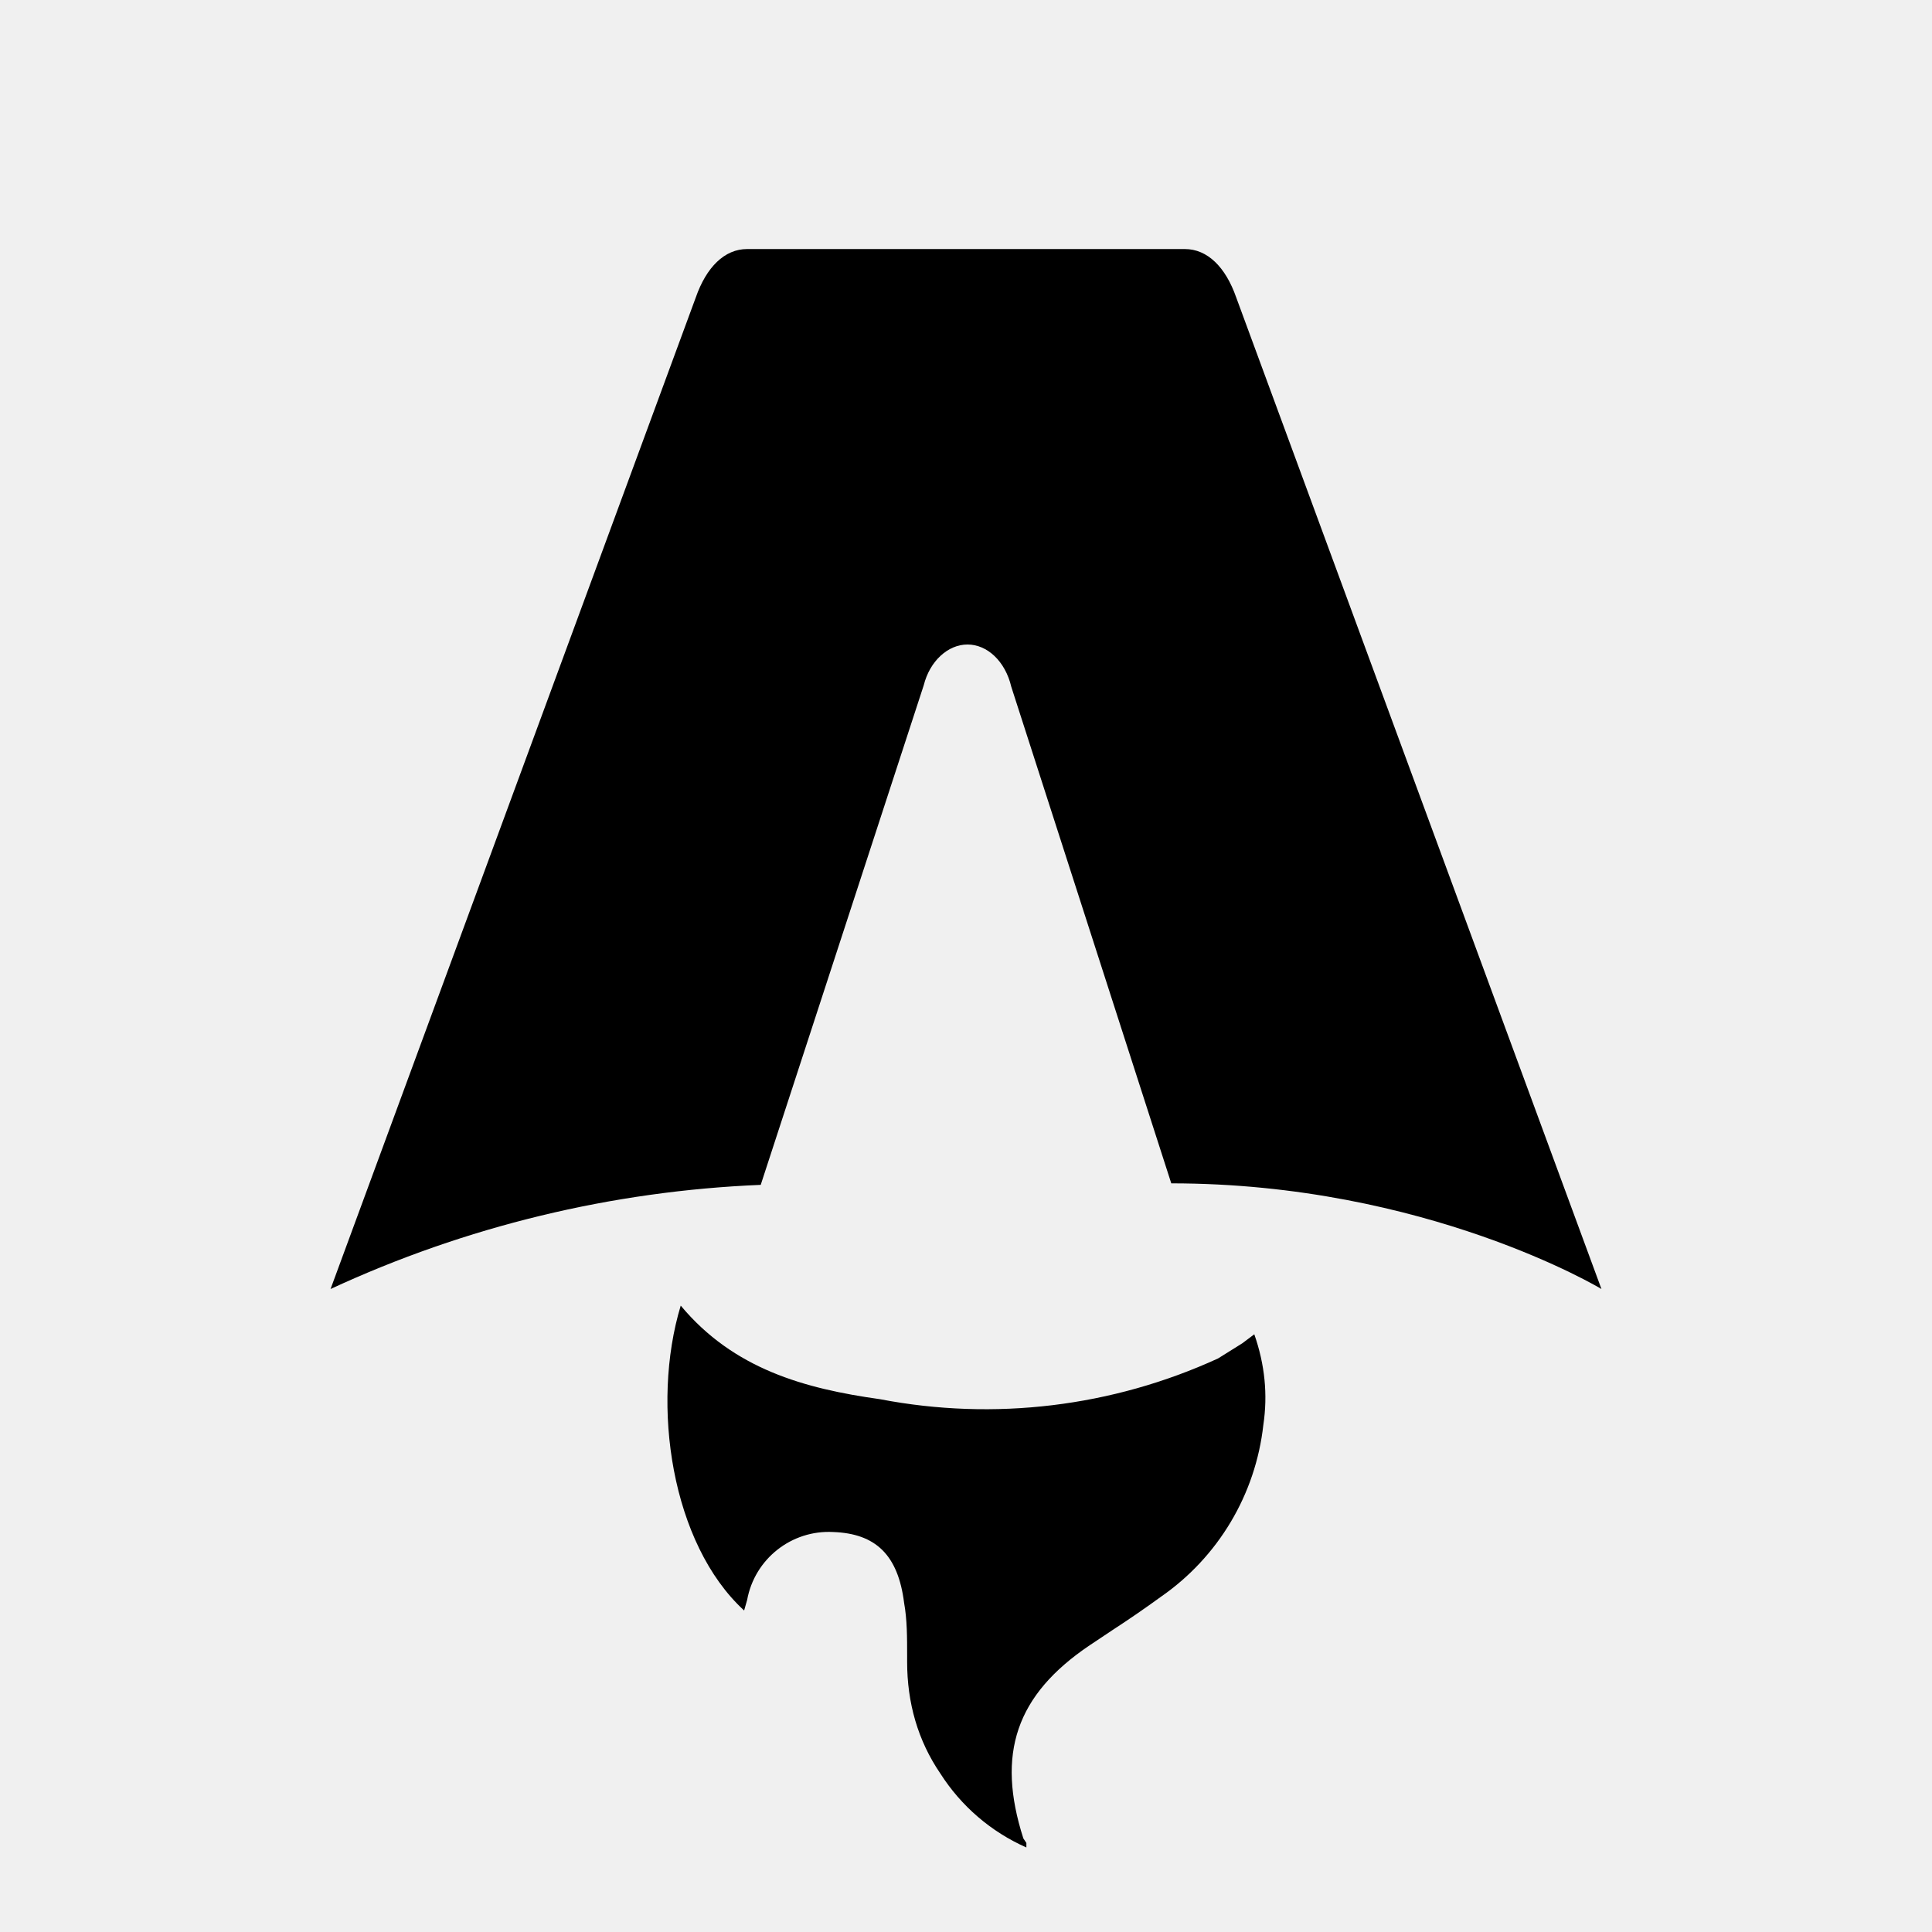
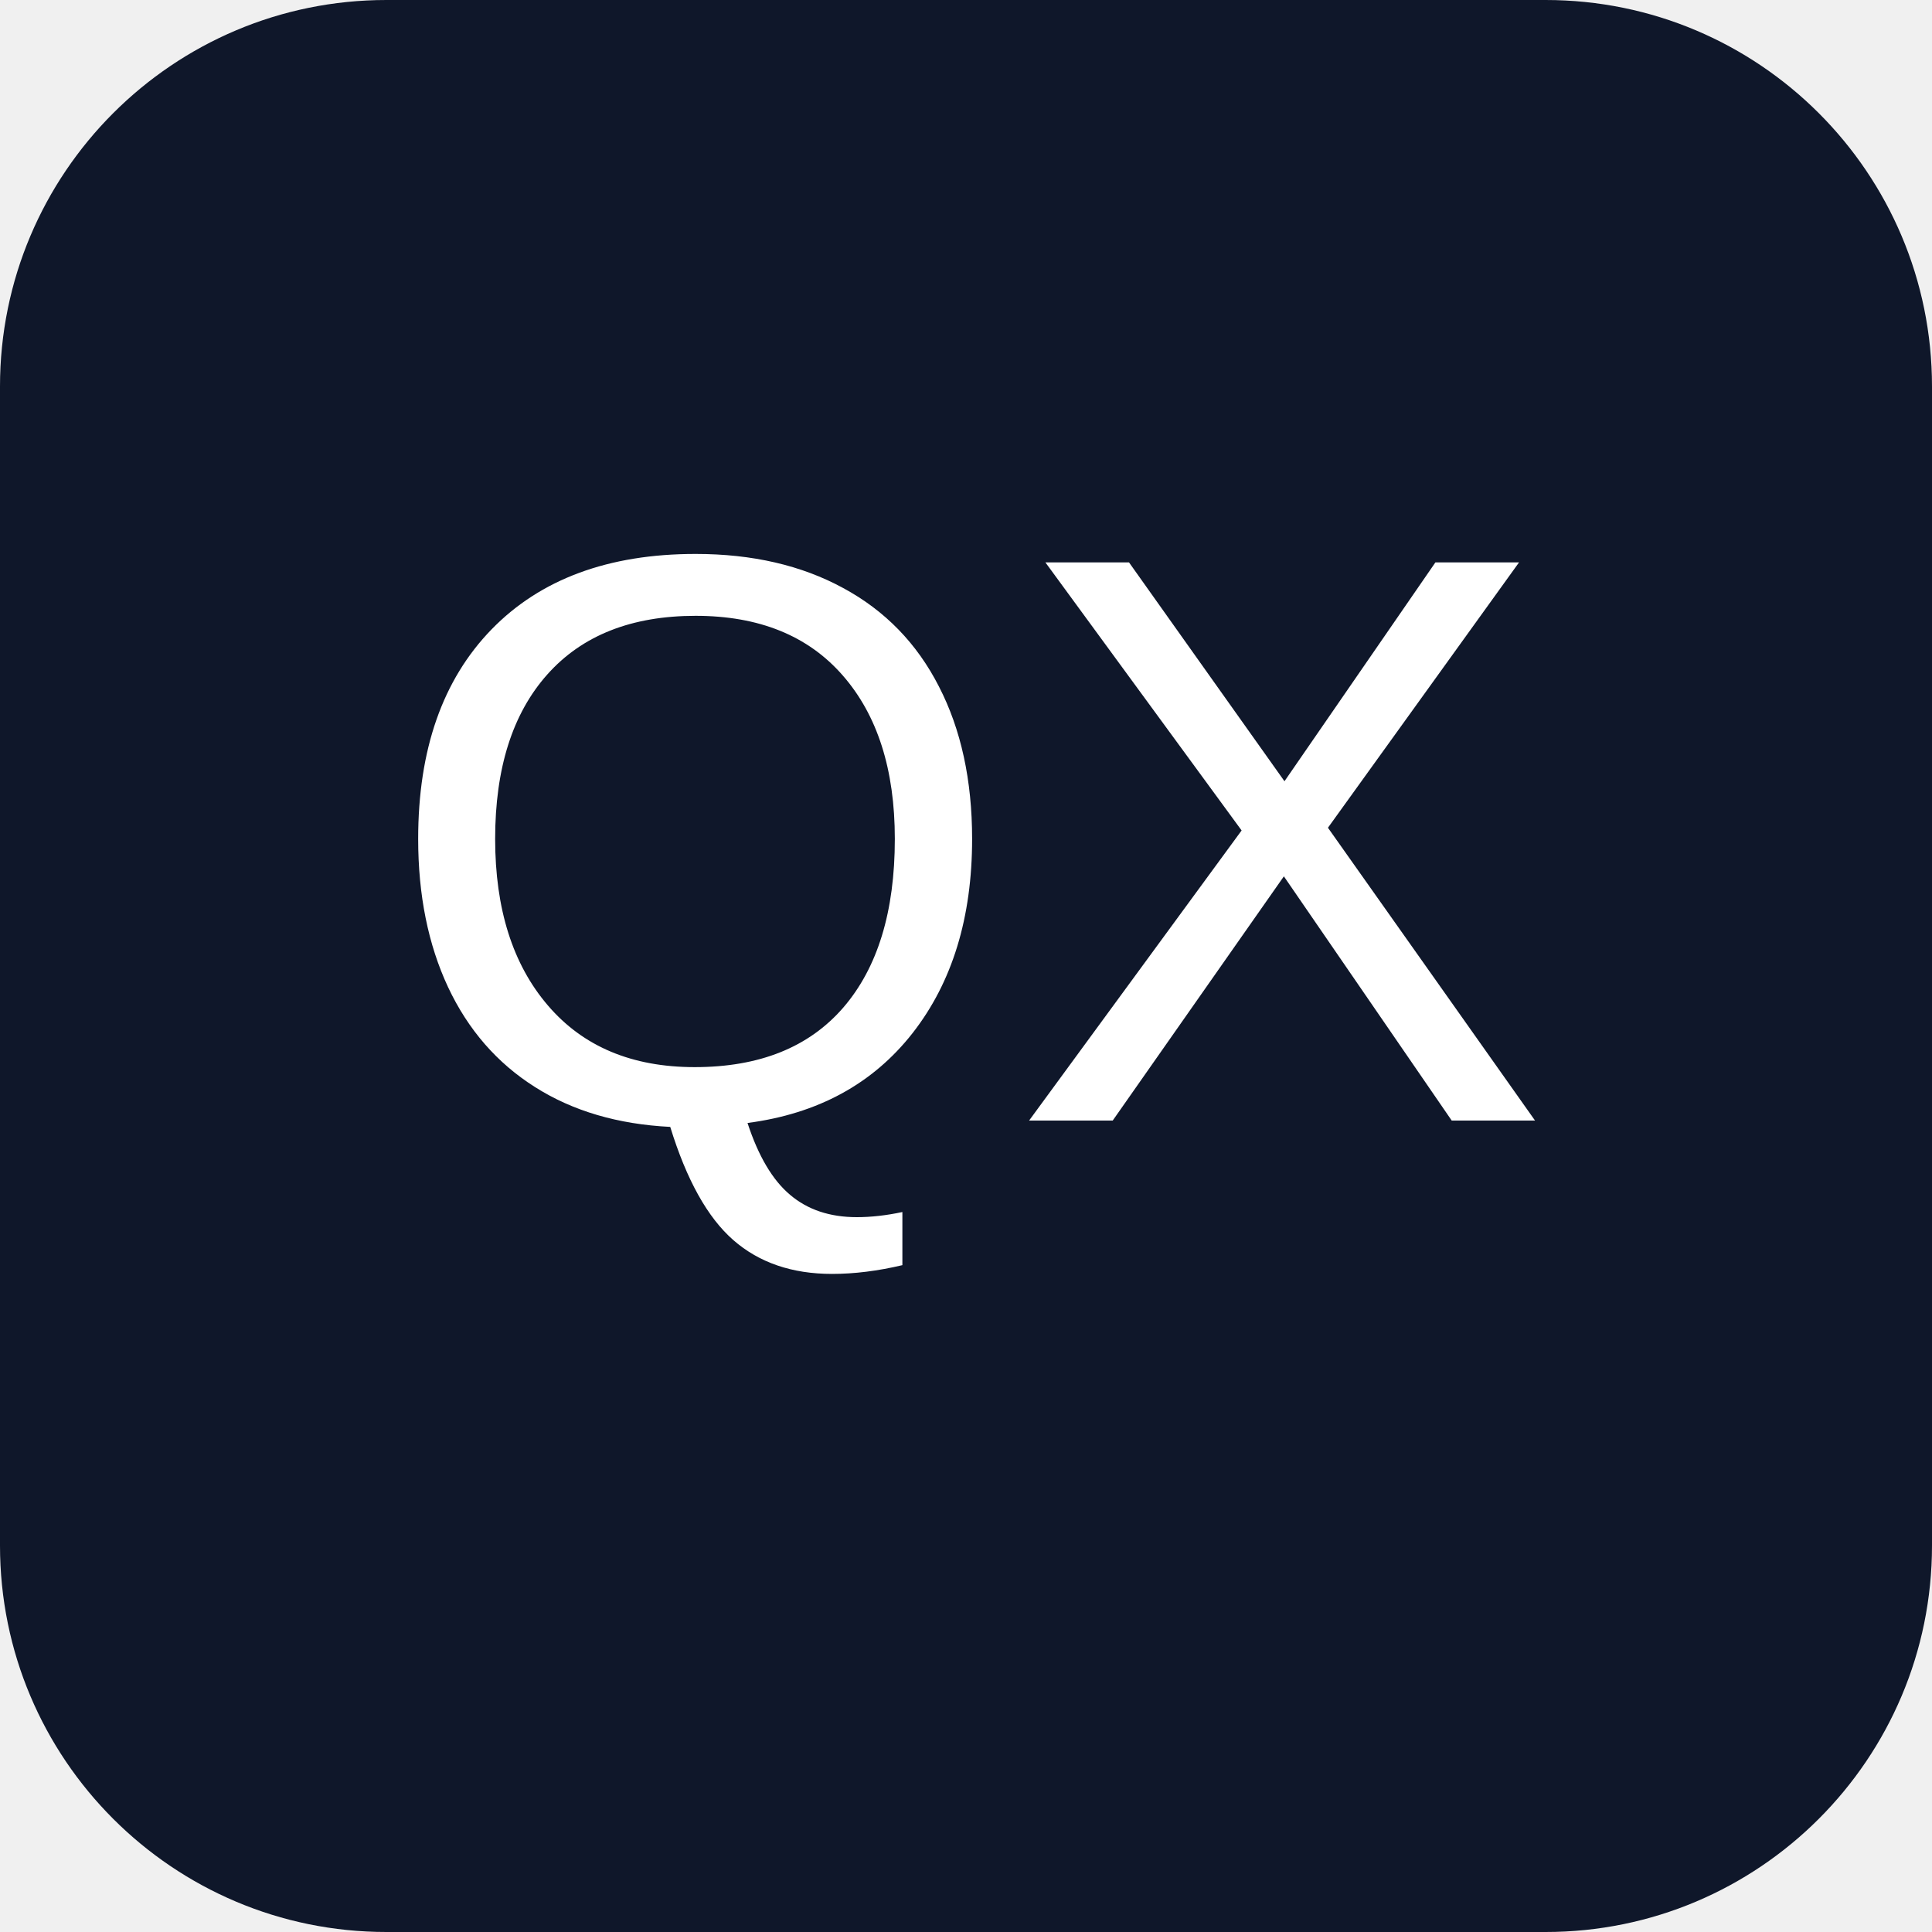
- <svg xmlns="http://www.w3.org/2000/svg" fill="none" viewBox="0 0 128 128">
-   <path d="M50.4 78.5a75.1 75.1 0 0 0-28.5 6.9l24.2-65.7c.7-2 1.9-3.2 3.4-3.2h29c1.5 0 2.7 1.2 3.4 3.2l24.2 65.7s-11.6-7-28.5-7L67 45.5c-.4-1.7-1.6-2.8-2.9-2.8-1.3 0-2.5 1.1-2.9 2.7L50.4 78.5Zm-1.1 28.2Zm-4.2-20.2c-2 6.6-.6 15.8 4.2 20.2a17.5 17.5 0 0 1 .2-.7 5.5 5.5 0 0 1 5.7-4.5c2.8.1 4.3 1.5 4.7 4.7.2 1.1.2 2.3.2 3.5v.4c0 2.7.7 5.2 2.2 7.4a13 13 0 0 0 5.7 4.9v-.3l-.2-.3c-1.8-5.6-.5-9.5 4.4-12.8l1.5-1a73 73 0 0 0 3.2-2.2 16 16 0 0 0 6.8-11.4c.3-2 .1-4-.6-6l-.8.6-1.6 1a37 37 0 0 1-22.4 2.7c-5-.7-9.7-2-13.2-6.2Z" />
-   <style>
-         path { fill: #000; }
-         @media (prefers-color-scheme: dark) {
-             path { fill: #FFF; }
-         }
-     </style>
+ <svg xmlns="http://www.w3.org/2000/svg" viewBox="0 0 100 100">
+   <rect width="100" height="100" rx="20" fill="#0f172a" />
+   <text x="50" y="58" font-size="42" text-anchor="middle" fill="#ffffff" font-family="Arial, sans-serif">QX</text>
</svg>
